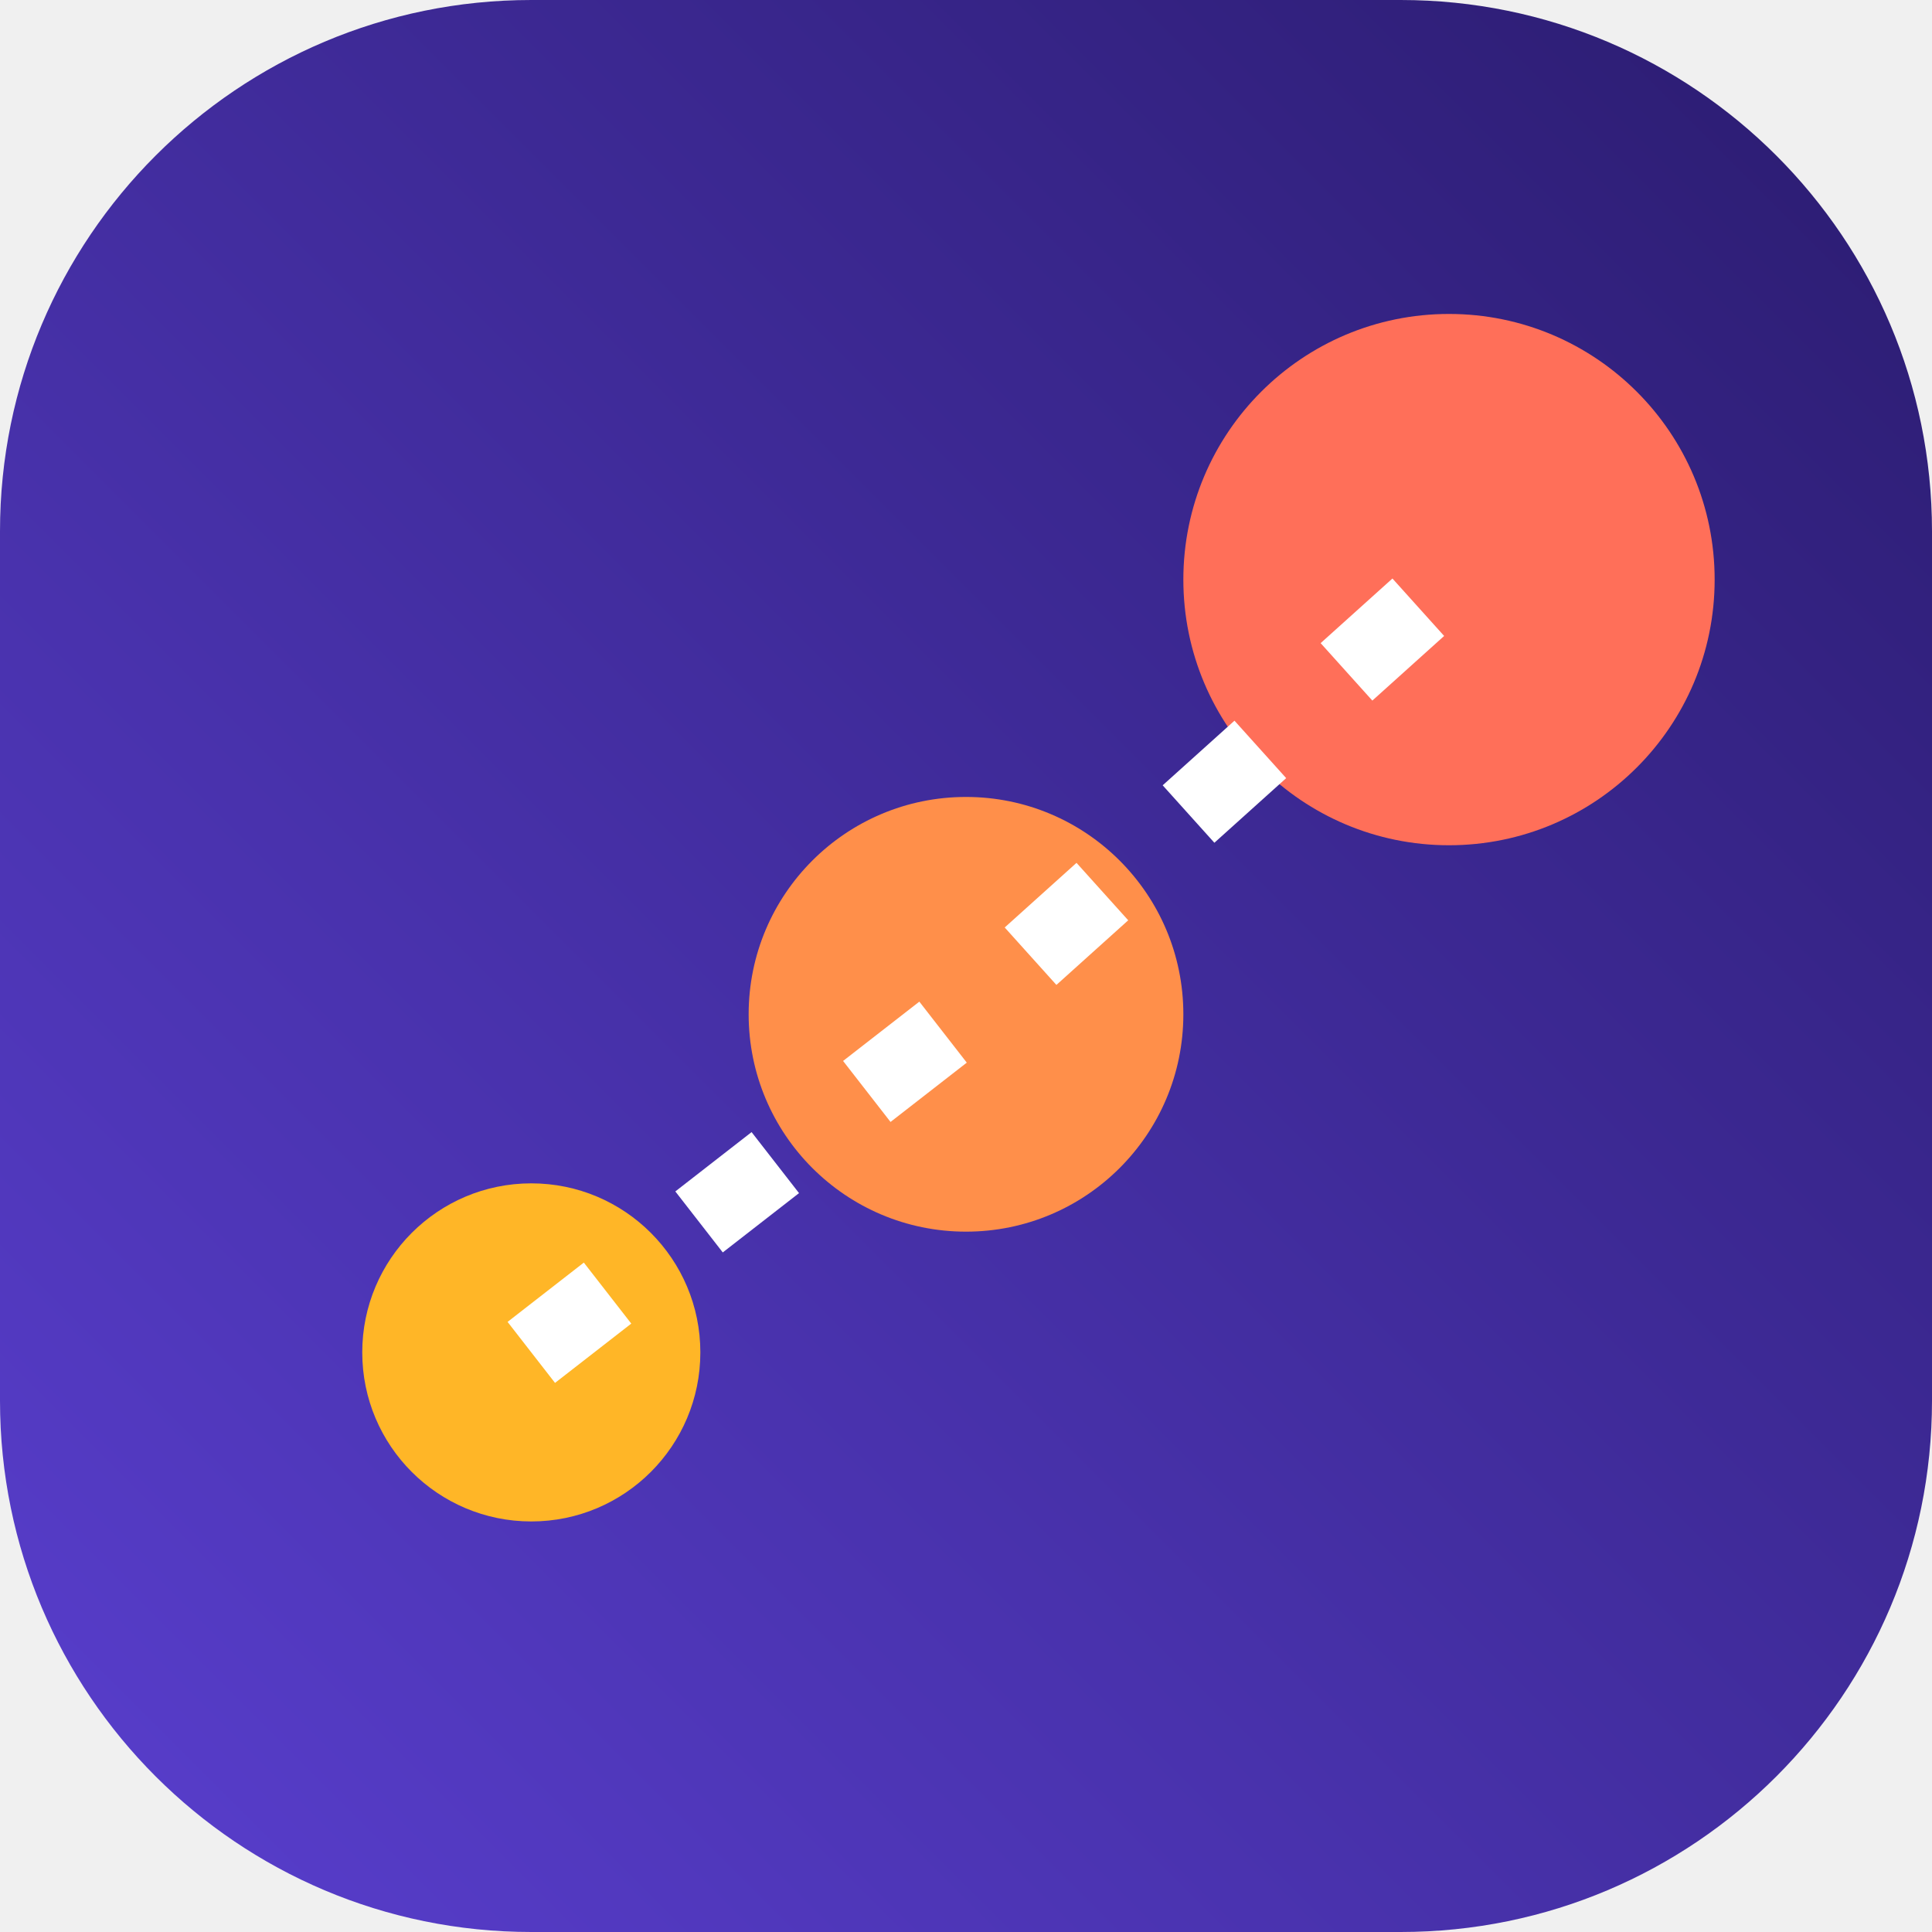
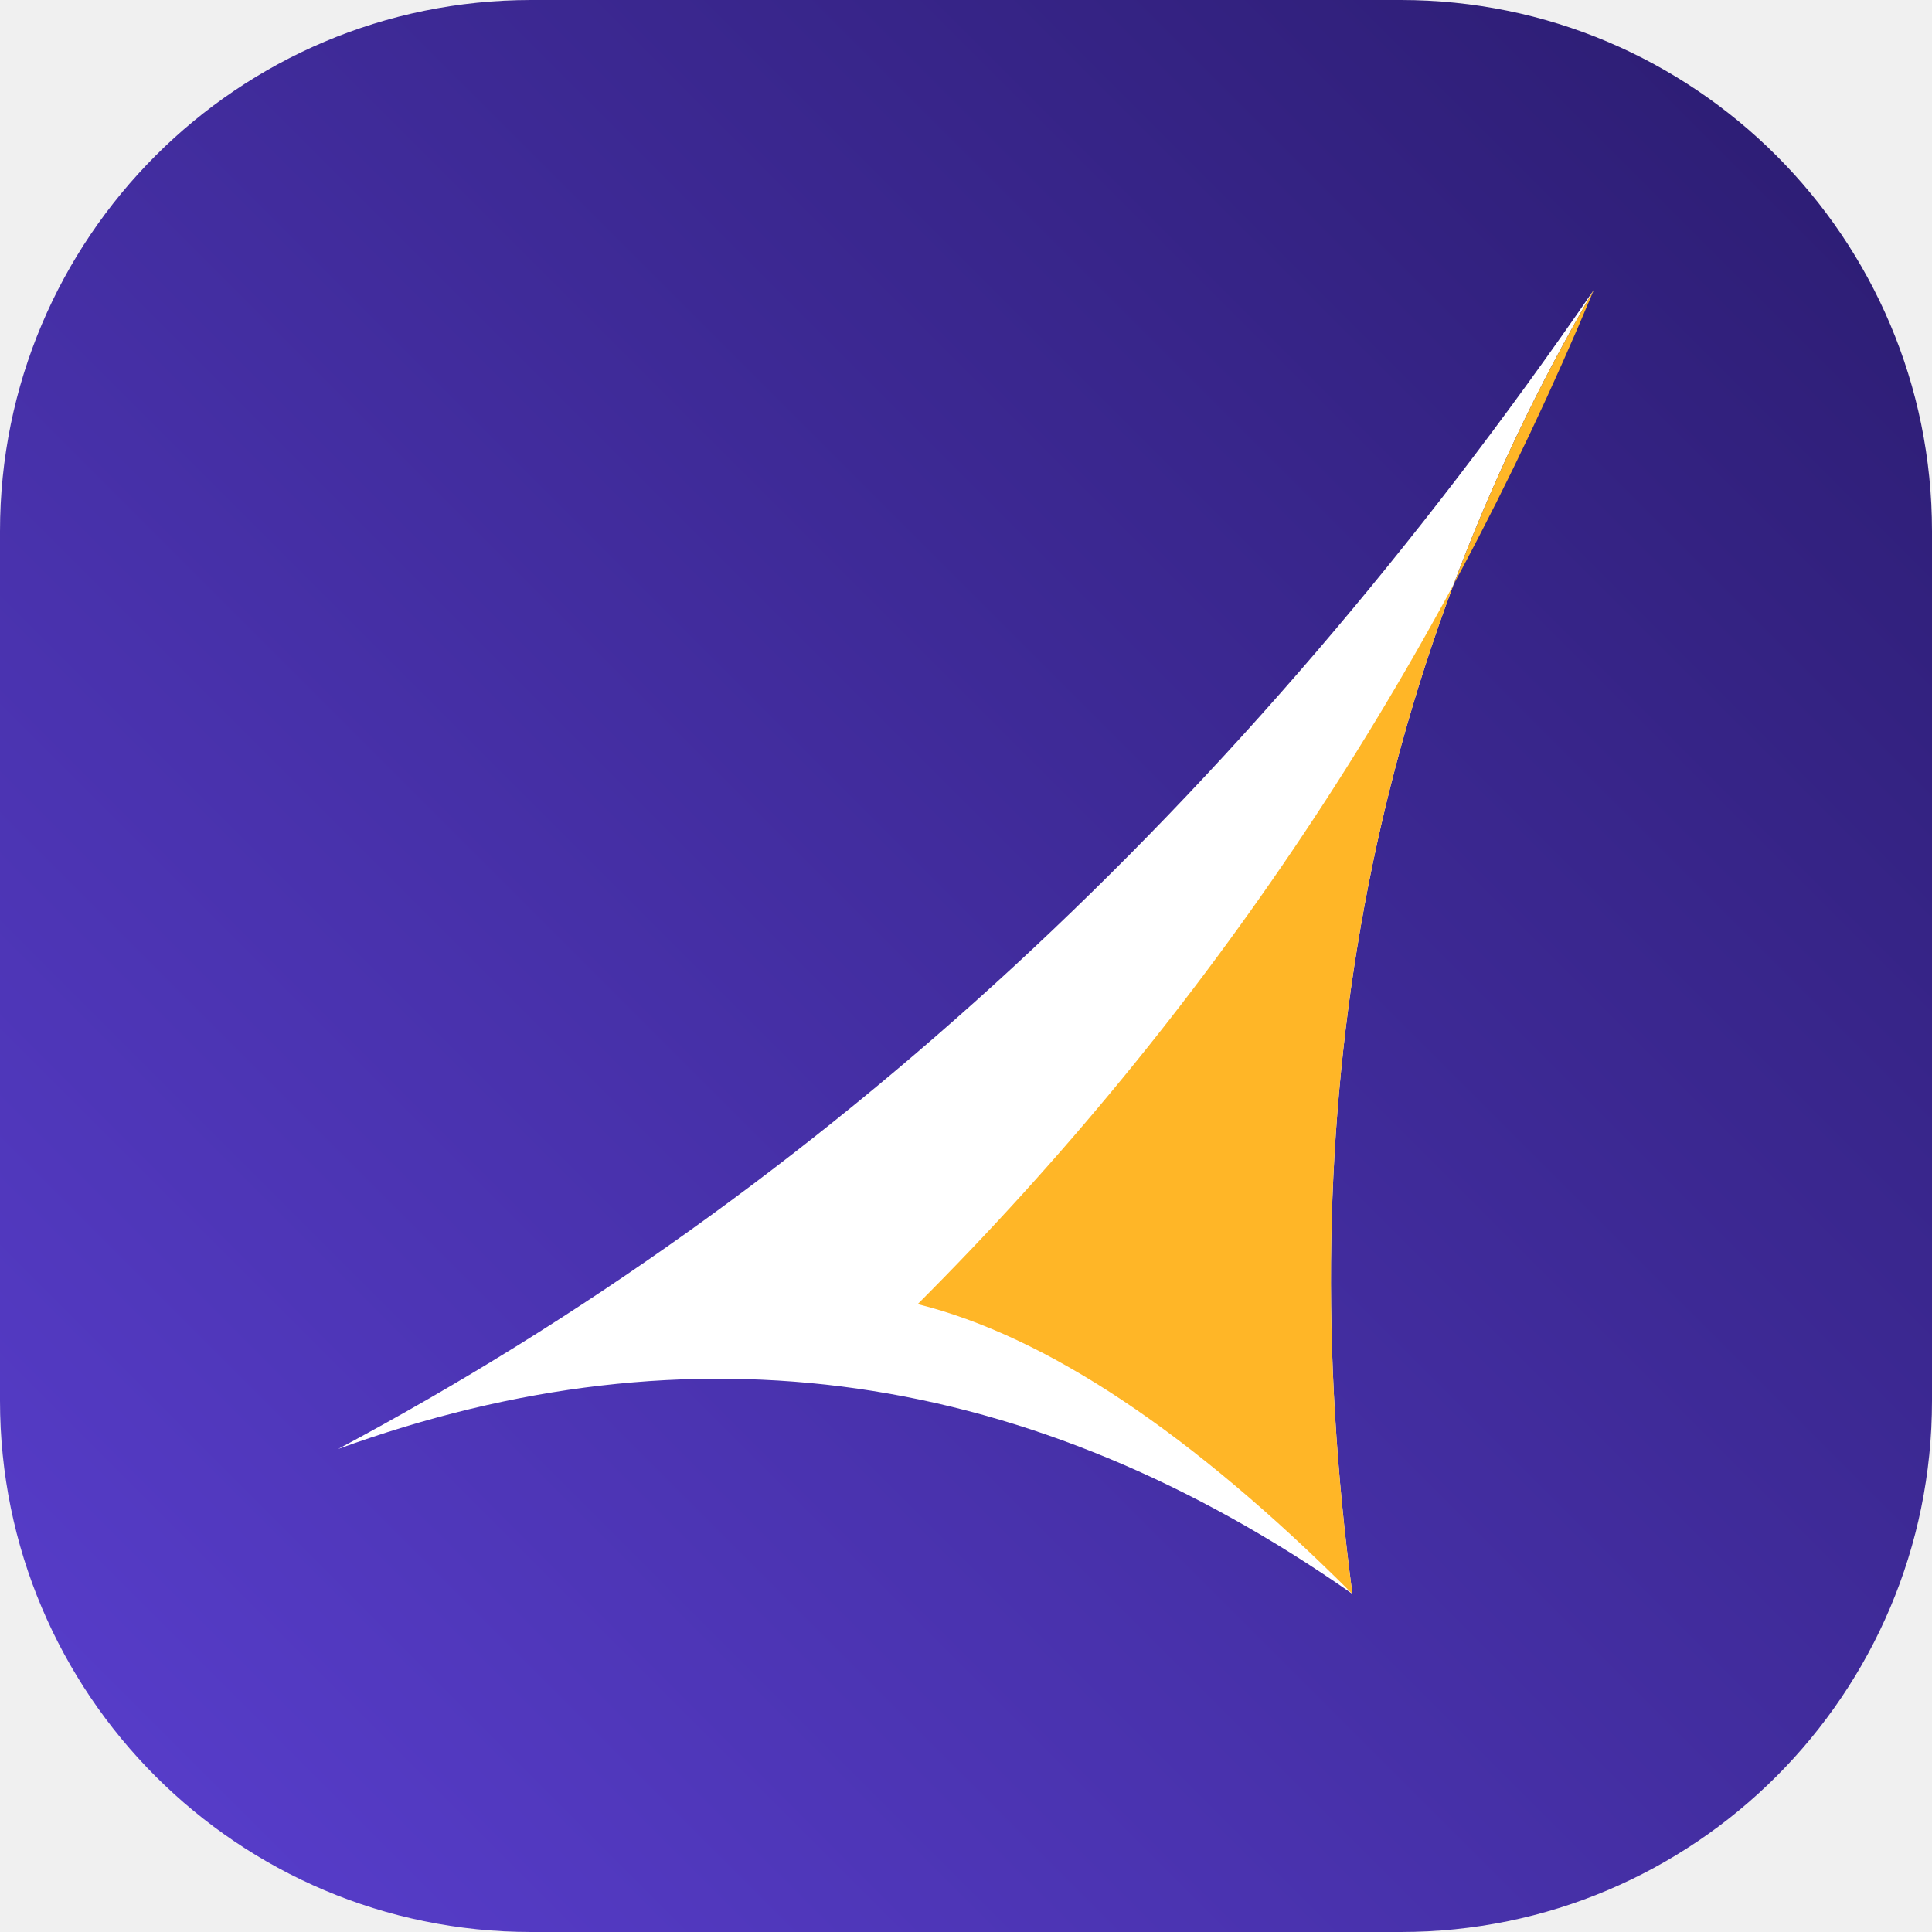
<svg xmlns="http://www.w3.org/2000/svg" viewBox="0 0 40 40" aria-hidden="true" focusable="false">
  <defs>
    <linearGradient id="lg" x1="0" y1="1" x2="1" y2="0">
      <stop offset="0" stop-color="#5a3fd0" />
      <stop offset="1" stop-color="#2a1b6e" />
    </linearGradient>
  </defs>
  <rect width="40" height="40" rx="11" fill="url(#lg)" />
-   <circle cx="11" cy="28" r="3.5" fill="#ffb627" />
-   <circle cx="20" cy="21" r="4.5" fill="#ff8f4a" />
-   <circle cx="30" cy="12" r="5.5" fill="#ff6f59" />
-   <path d="M11 28 L20 21 L30 12" stroke="#fff" stroke-width="1.6" stroke-dasharray="2 2.4" fill="none" />
+   <path d="M33 6 Q22 22 7 30 Q18 26 28 33 Q26 18 33 6Z" fill="#fff" />
+   <path d="M33 6 Q26 18 28 33 Q23 28 19 27 Q28 18 33 6Z" fill="#ffb627" />
</svg>
